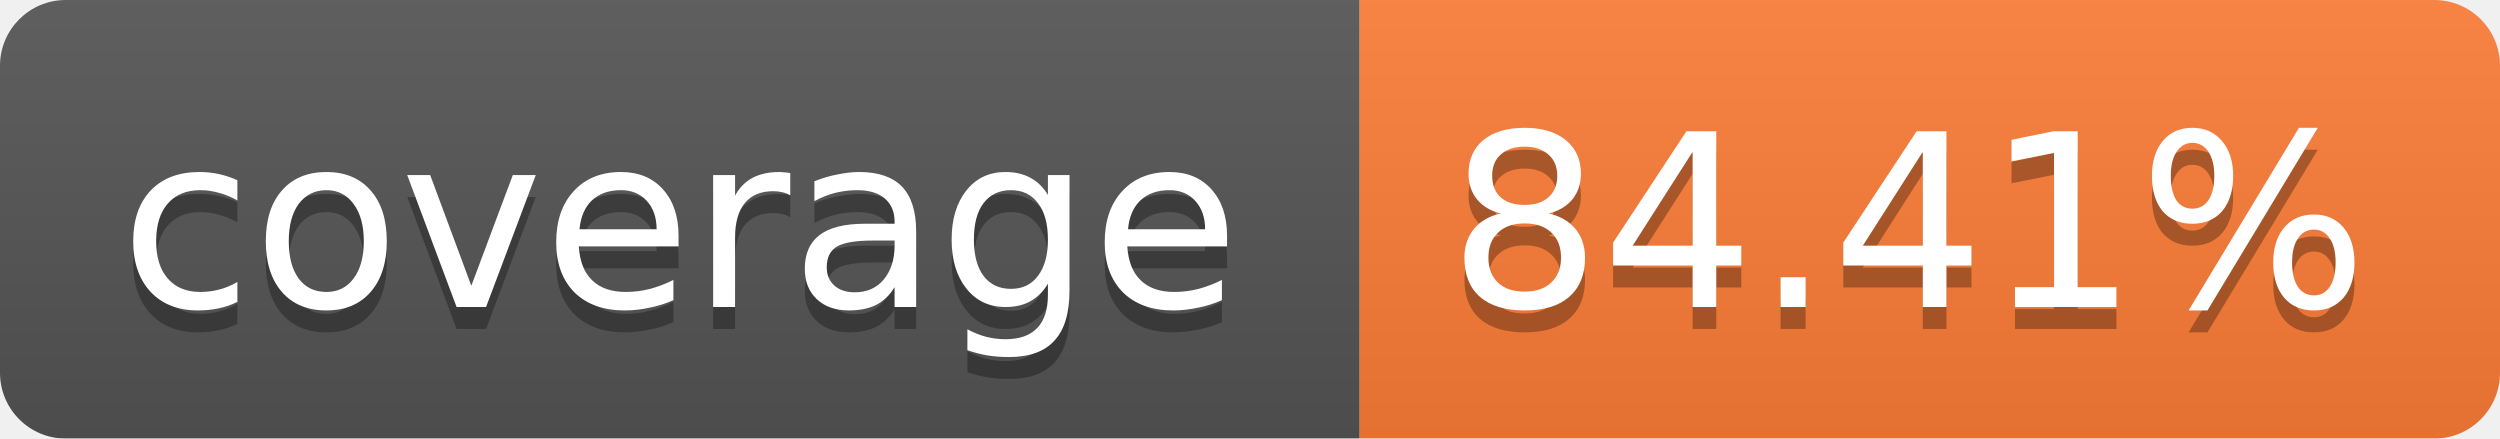
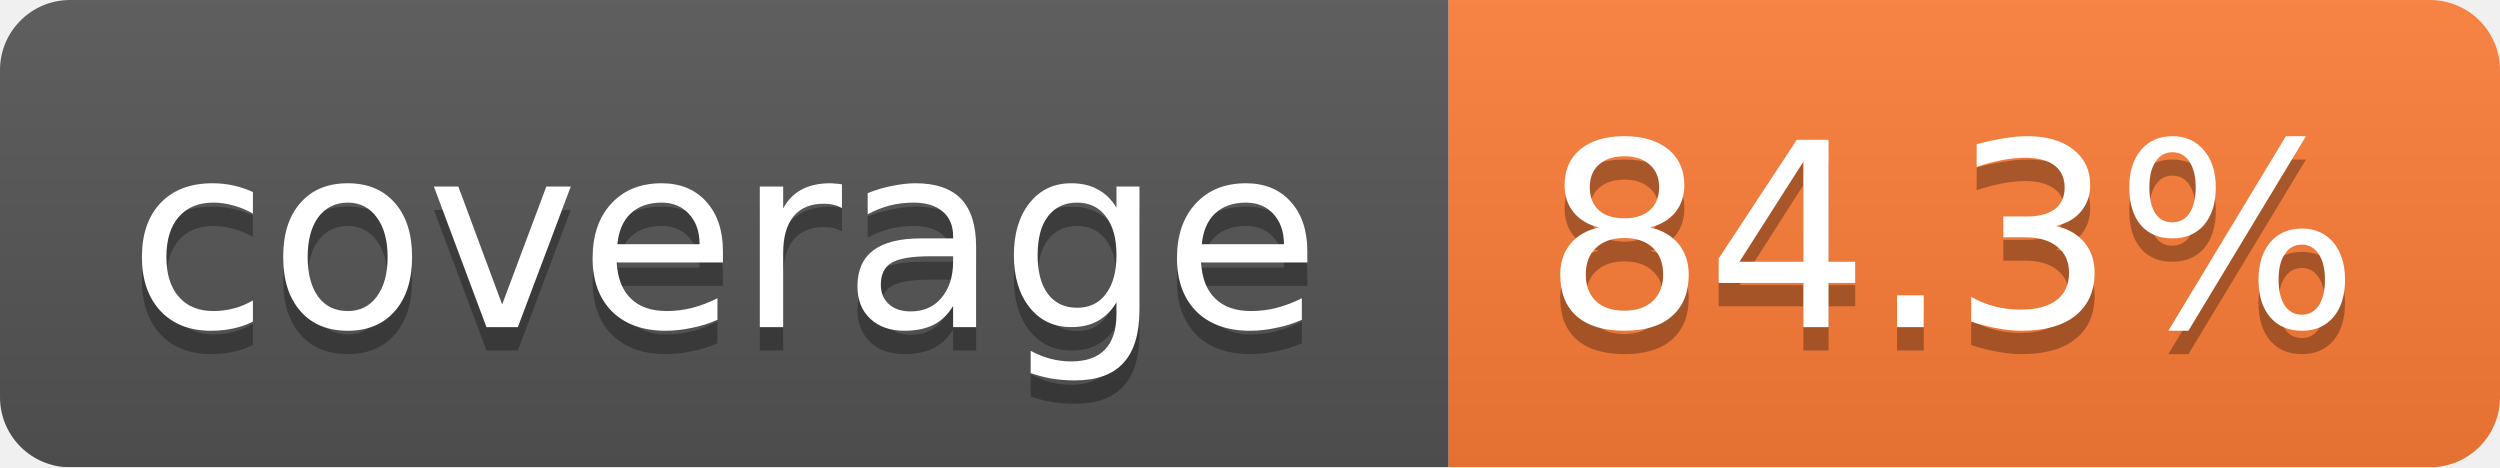
- <svg xmlns="http://www.w3.org/2000/svg" width="114" height="20">
+ <svg xmlns="http://www.w3.org/2000/svg" width="107" height="20">
  <linearGradient id="b" x2="0" y2="100%">
    <stop offset="0" stop-color="#bbb" stop-opacity=".1" />
    <stop offset="1" stop-opacity=".1" />
  </linearGradient>
  <mask id="a">
-     <rect width="114" height="20" rx="3" fill="#fff" />
+     <rect width="107" height="20" rx="3" fill="#fff" />
  </mask>
  <g mask="url(#a)">
    <path fill="#555" d="M0 0h62v20H0z" />
-     <path fill="#FE7D37" d="M62 0h52v20H62z" />
-     <path fill="url(#b)" d="M0 0h114v20H0z" />
+     <path fill="#FE7D37" d="M62 0h45v20H62z" />
+     <path fill="url(#b)" d="M0 0h107v20H0z" />
  </g>
  <g fill="#fff" text-anchor="middle" font-family="Verdana,DejaVu Sans,Geneva,sans-serif" font-size="11">
    <text x="31" y="15" fill="#010101" fill-opacity=".3">coverage</text>
    <text x="31" y="14">coverage</text>
-     <text x="87" y="15" fill="#010101" fill-opacity=".3">84.41%</text>
-     <text x="87" y="14">84.41%</text>
+     <text x="83.5" y="15" fill="#010101" fill-opacity=".3">84.3%</text>
+     <text x="83.5" y="14">84.3%</text>
  </g>
</svg>
